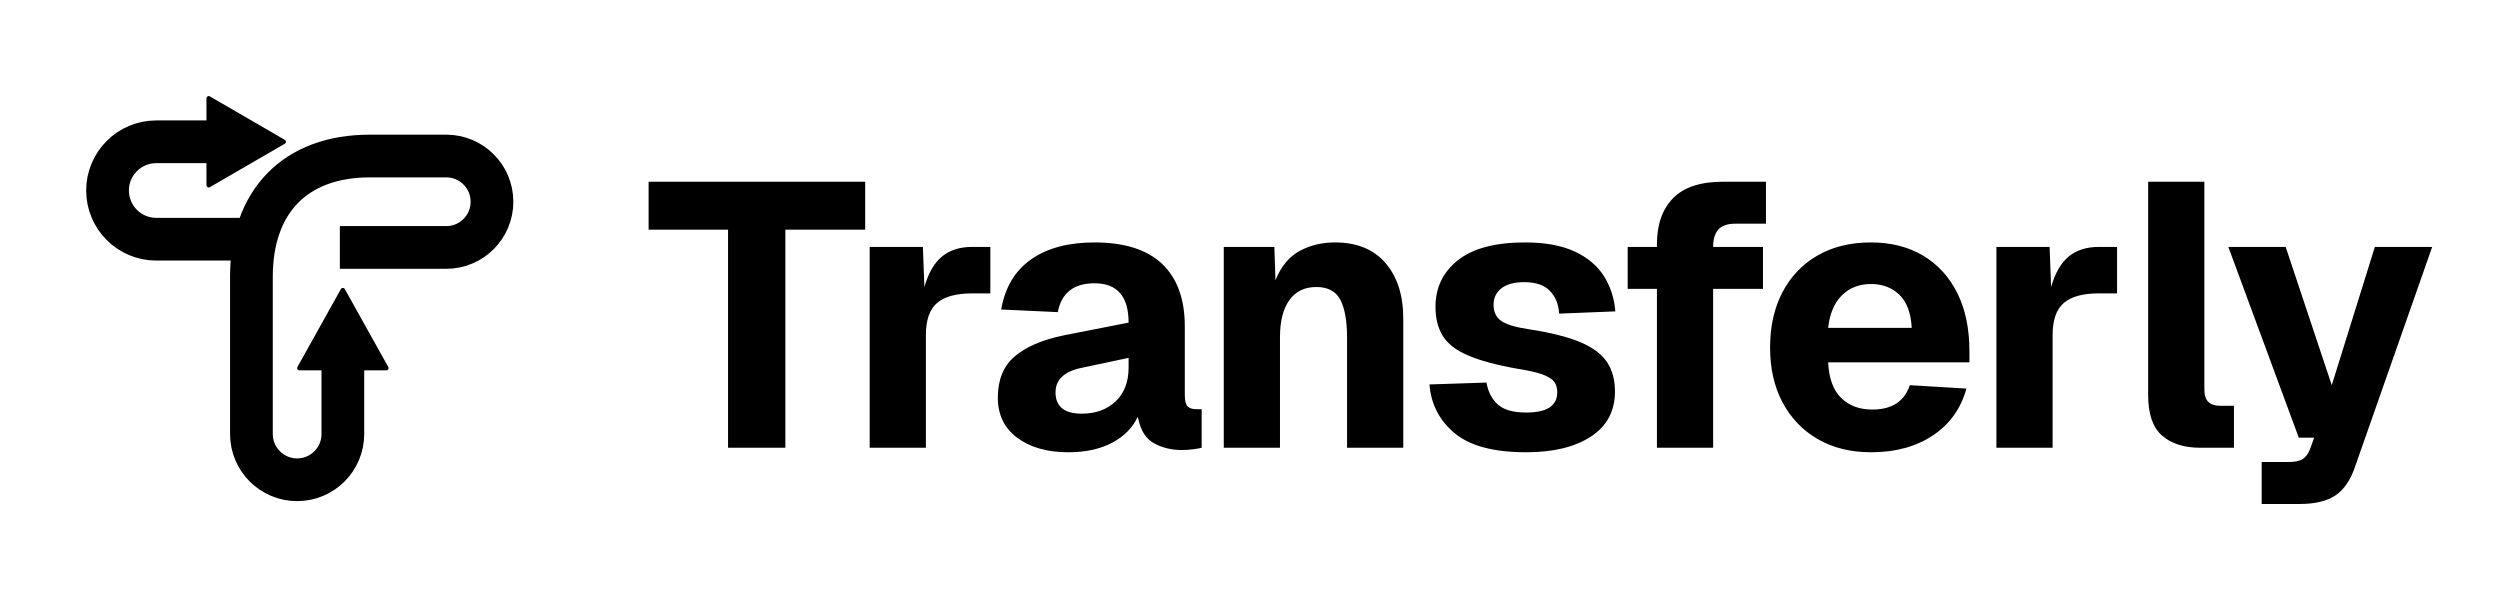
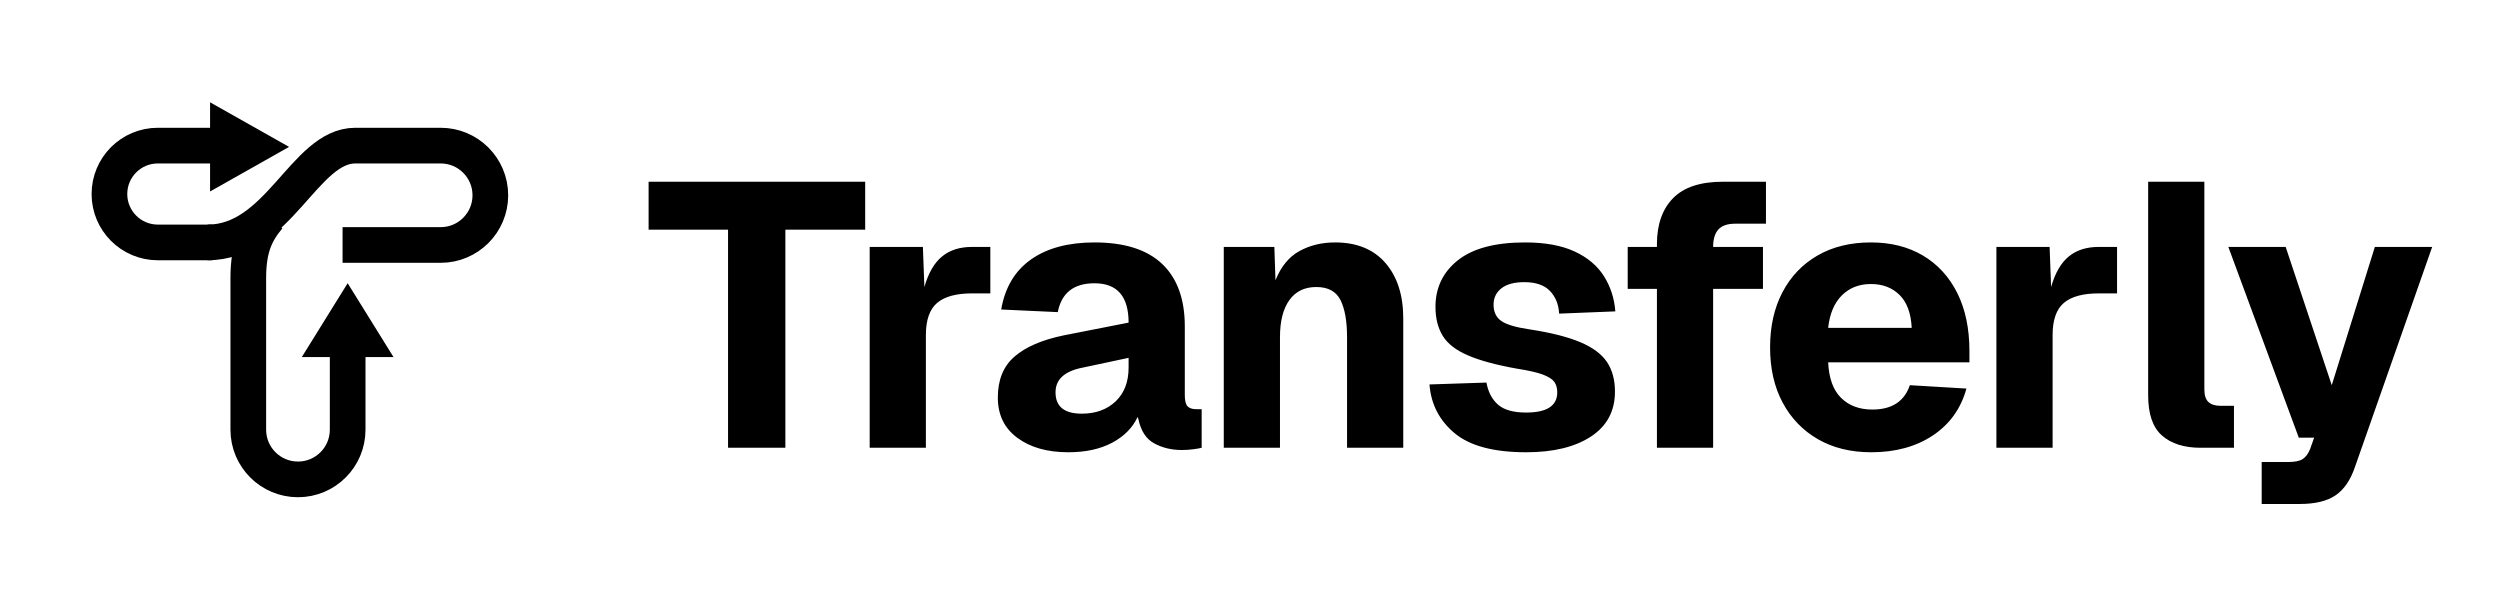
<svg xmlns="http://www.w3.org/2000/svg" width="333.6" height="80" viewBox="0 0 333.6 80" role="img" aria-label="Transferly">
-   <g transform="translate(8 8) scale(1) translate(-2.65 .92)">
+   <g transform="translate(8 8) scale(1) translate(32 32) scale(.68) translate(-49.1 -48.25)">
    <g class="tf-arrow" color="currentColor">
-       <path d="M24 10H15.5a6.5 6.5 0 0 0 0 13H28" stroke="currentColor" stroke-width="5.7" stroke-linecap="round" fill="none" />
-       <path d="M22.5 4.2 32.5 10l-10 5.8z" fill="currentColor" stroke="currentColor" stroke-width=".6" stroke-linejoin="round" />
+       <path d="M32.5 18H21.25a9.5 9.5 0 0 0 0 19H32" stroke="currentColor" stroke-width="7" fill="none" />
+       <path d="M31.5 9.5 47 18.25 31.5 27z" fill="currentColor" />
    </g>
    <g class="tf-ribbon" color="currentColor">
-       <path d="M40 24.1h14.2a6.1 6.1 0 0 0 0-12.2H44C34 11.9 28.2 18 28.2 28v21a6.1 6.1 0 0 0 12.2 0v-9.5" stroke="currentColor" stroke-width="5.7" fill="none" />
-       <path d="M34.6 40.2 40.4 29.8l5.8 10.4z" fill="currentColor" stroke="currentColor" stroke-width=".6" stroke-linejoin="round" />
+       <path d="M57.5 37.5h19.25a9.75 9.75 0 0 0 0-19.5H60C50 18 45 37 31 37M43 32c-2.5 3-4 6-4 12v29.75a9.75 9.75 0 0 0 19.5 0V59" stroke="currentColor" stroke-width="7" fill="none" />
+       <path d="M49.5 59.5 58.5 45l9 14.5z" fill="currentColor" />
    </g>
  </g>
  <path fill="currentColor" d="M97.15 59.75V30.65H86.55V24.25H115.45V30.65H104.8V59.75Z M116.05 59.75V32.95H123.15L123.35 38.3Q124.15 35.5 125.7 34.23Q127.25 32.95 129.7 32.95H132.15V39.15H129.7Q126.55 39.15 125.05 40.42Q123.55 41.7 123.55 44.7V59.75Z M142.55 60.35Q138.35 60.35 135.75 58.42Q133.15 56.5 133.15 53.05Q133.15 49.5 135.38 47.58Q137.6 45.65 141.95 44.75L150.6 43.05Q150.6 37.8 146.05 37.8Q141.9 37.8 141.15 41.65L133.6 41.3Q134.35 36.9 137.58 34.62Q140.8 32.35 146.05 32.35Q152.05 32.35 155.08 35.22Q158.1 38.1 158.1 43.55V52.7Q158.1 53.85 158.48 54.23Q158.85 54.6 159.6 54.6H160.35V59.75Q160 59.85 159.23 59.95Q158.45 60.05 157.7 60.05Q155.65 60.05 154.03 59.17Q152.4 58.3 151.9 55.9L151.8 55.65Q150.8 57.8 148.4 59.08Q146 60.35 142.55 60.35ZM144.35 55.2Q147.15 55.2 148.88 53.55Q150.6 51.9 150.6 49.05V47.75L144.5 49.05Q140.85 49.75 140.85 52.35Q140.85 55.2 144.35 55.2Z M163.3 59.75V32.95H170.05L170.2 37.4Q171.3 34.65 173.4 33.5Q175.5 32.35 178.15 32.35Q182.5 32.35 184.88 35.1Q187.25 37.85 187.25 42.5V59.75H179.75V45Q179.75 41.8 178.88 40.05Q178 38.3 175.65 38.3Q173.3 38.3 172.05 40.05Q170.8 41.8 170.8 45V59.75Z M203.65 60.35Q197.15 60.35 194.1 57.8Q191.05 55.25 190.75 51.3L198.35 51.05Q198.7 52.95 199.9 54Q201.1 55.05 203.65 55.05Q207.8 55.05 207.8 52.35Q207.8 51.5 207.4 50.95Q207 50.4 205.85 49.97Q204.7 49.55 202.45 49.2Q198.25 48.45 195.88 47.42Q193.5 46.4 192.53 44.83Q191.55 43.25 191.55 40.95Q191.55 37.1 194.55 34.72Q197.55 32.35 203.5 32.35Q207.5 32.35 210.1 33.55Q212.7 34.75 214.03 36.85Q215.35 38.95 215.55 41.55L208.05 41.85Q207.95 40 206.83 38.83Q205.7 37.65 203.4 37.65Q201.4 37.65 200.35 38.47Q199.3 39.3 199.3 40.65Q199.3 42.1 200.32 42.82Q201.35 43.55 204.1 43.95Q208.35 44.6 210.85 45.65Q213.35 46.7 214.43 48.3Q215.5 49.9 215.5 52.25Q215.5 56.15 212.3 58.25Q209.1 60.35 203.65 60.35Z M221.1 59.75V38.55H217.2V32.95H221.1V32.6Q221.1 28.65 223.25 26.45Q225.4 24.25 229.9 24.25H235.65V29.85H231.55Q230 29.85 229.3 30.62Q228.6 31.4 228.6 32.95H235.25V38.55H228.6V59.75Z M249.7 60.35Q245.6 60.35 242.57 58.6Q239.55 56.85 237.88 53.73Q236.2 50.6 236.2 46.35Q236.2 42.15 237.85 39Q239.5 35.85 242.52 34.1Q245.55 32.35 249.65 32.35Q253.65 32.35 256.6 34.1Q259.55 35.85 261.18 39.1Q262.8 42.35 262.8 46.85V48.35H243.95Q244.1 51.55 245.68 53.1Q247.25 54.65 249.85 54.65Q253.75 54.65 254.85 51.4L262.4 51.85Q261.3 55.85 257.93 58.1Q254.55 60.35 249.7 60.35ZM243.95 43.75H255.1Q254.95 40.8 253.47 39.35Q252 37.9 249.65 37.9Q247.3 37.9 245.77 39.42Q244.25 40.95 243.95 43.75Z M266.4 59.75V32.95H273.5L273.7 38.3Q274.5 35.5 276.05 34.23Q277.6 32.95 280.05 32.95H282.5V39.15H280.05Q276.9 39.15 275.4 40.42Q273.9 41.7 273.9 44.7V59.75Z" />
  <path fill="currentColor" d="M293.65 59.75Q290.35 59.75 288.5 58.12Q286.65 56.5 286.65 52.75V24.25H294.15V51.95Q294.15 53.15 294.7 53.65Q295.25 54.15 296.3 54.15H298.1V59.75Z M301.8 67.25V61.65H305.35Q306.65 61.65 307.25 61.27Q307.85 60.9 308.25 59.95L308.8 58.4H306.75L297.35 32.95H305L311.15 51.4L316.9 32.95H324.55L314.25 62.3Q313.35 64.95 311.65 66.1Q309.95 67.25 306.9 67.25Z" />
</svg>
